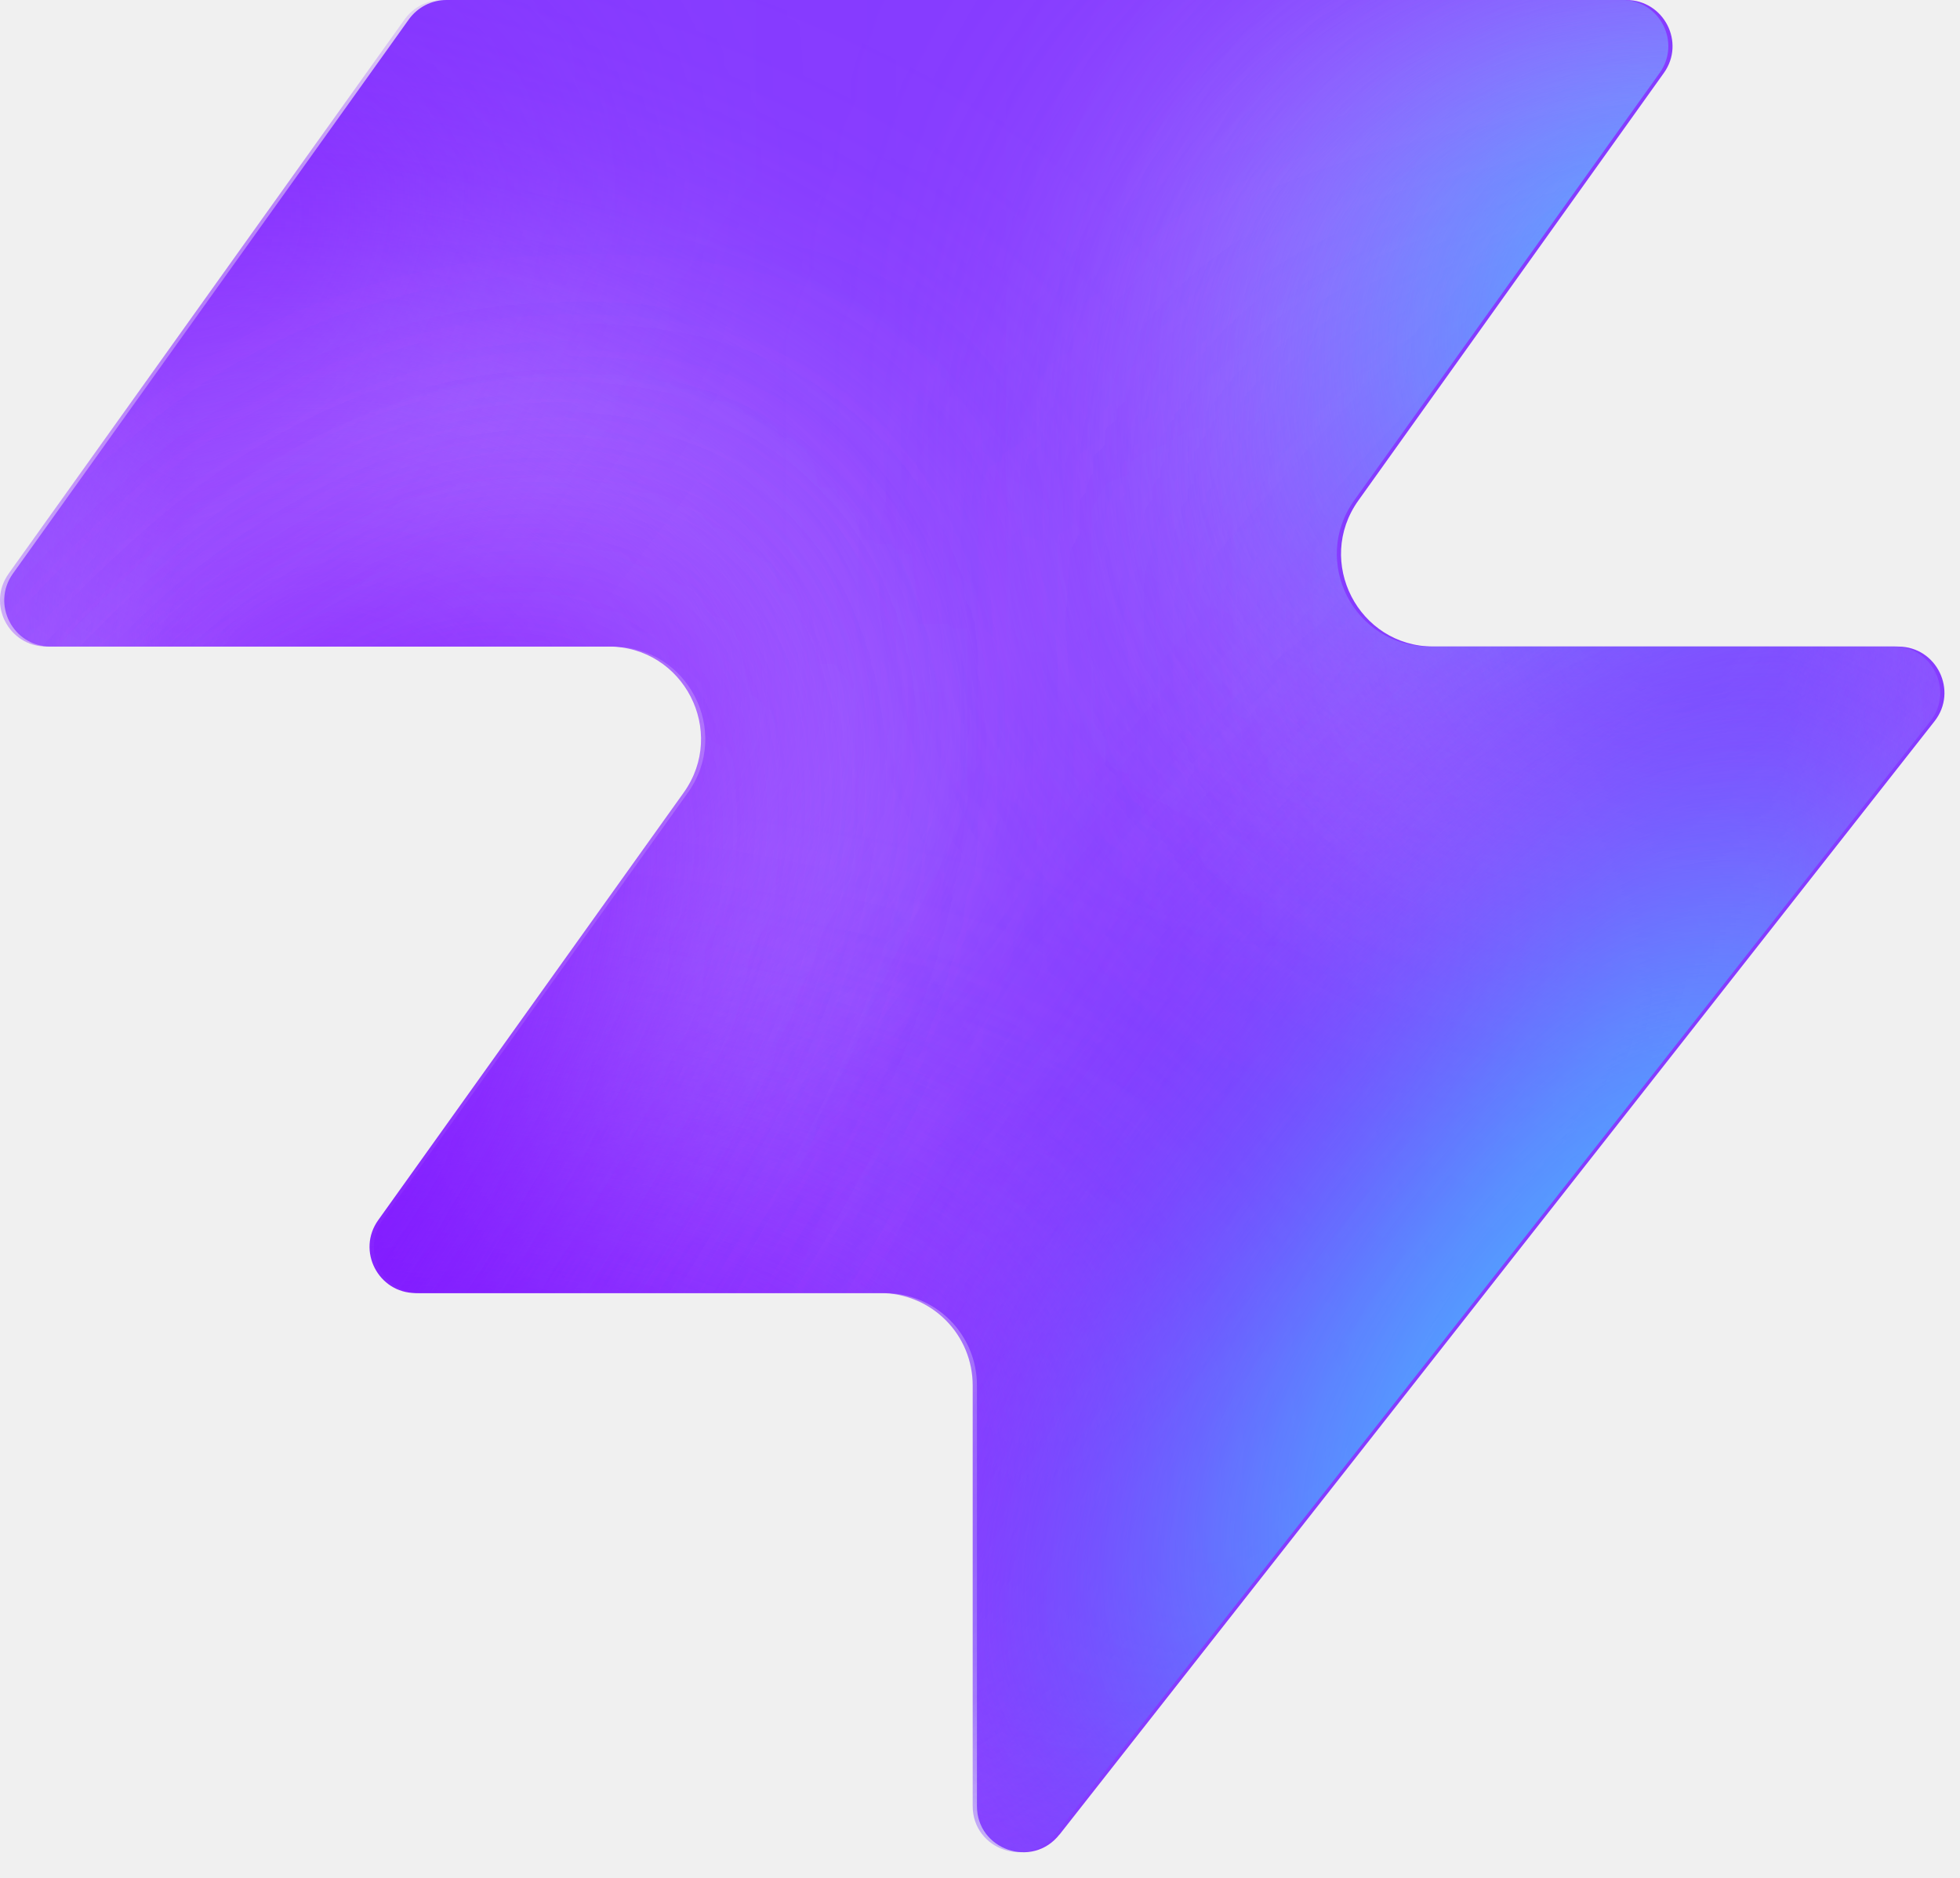
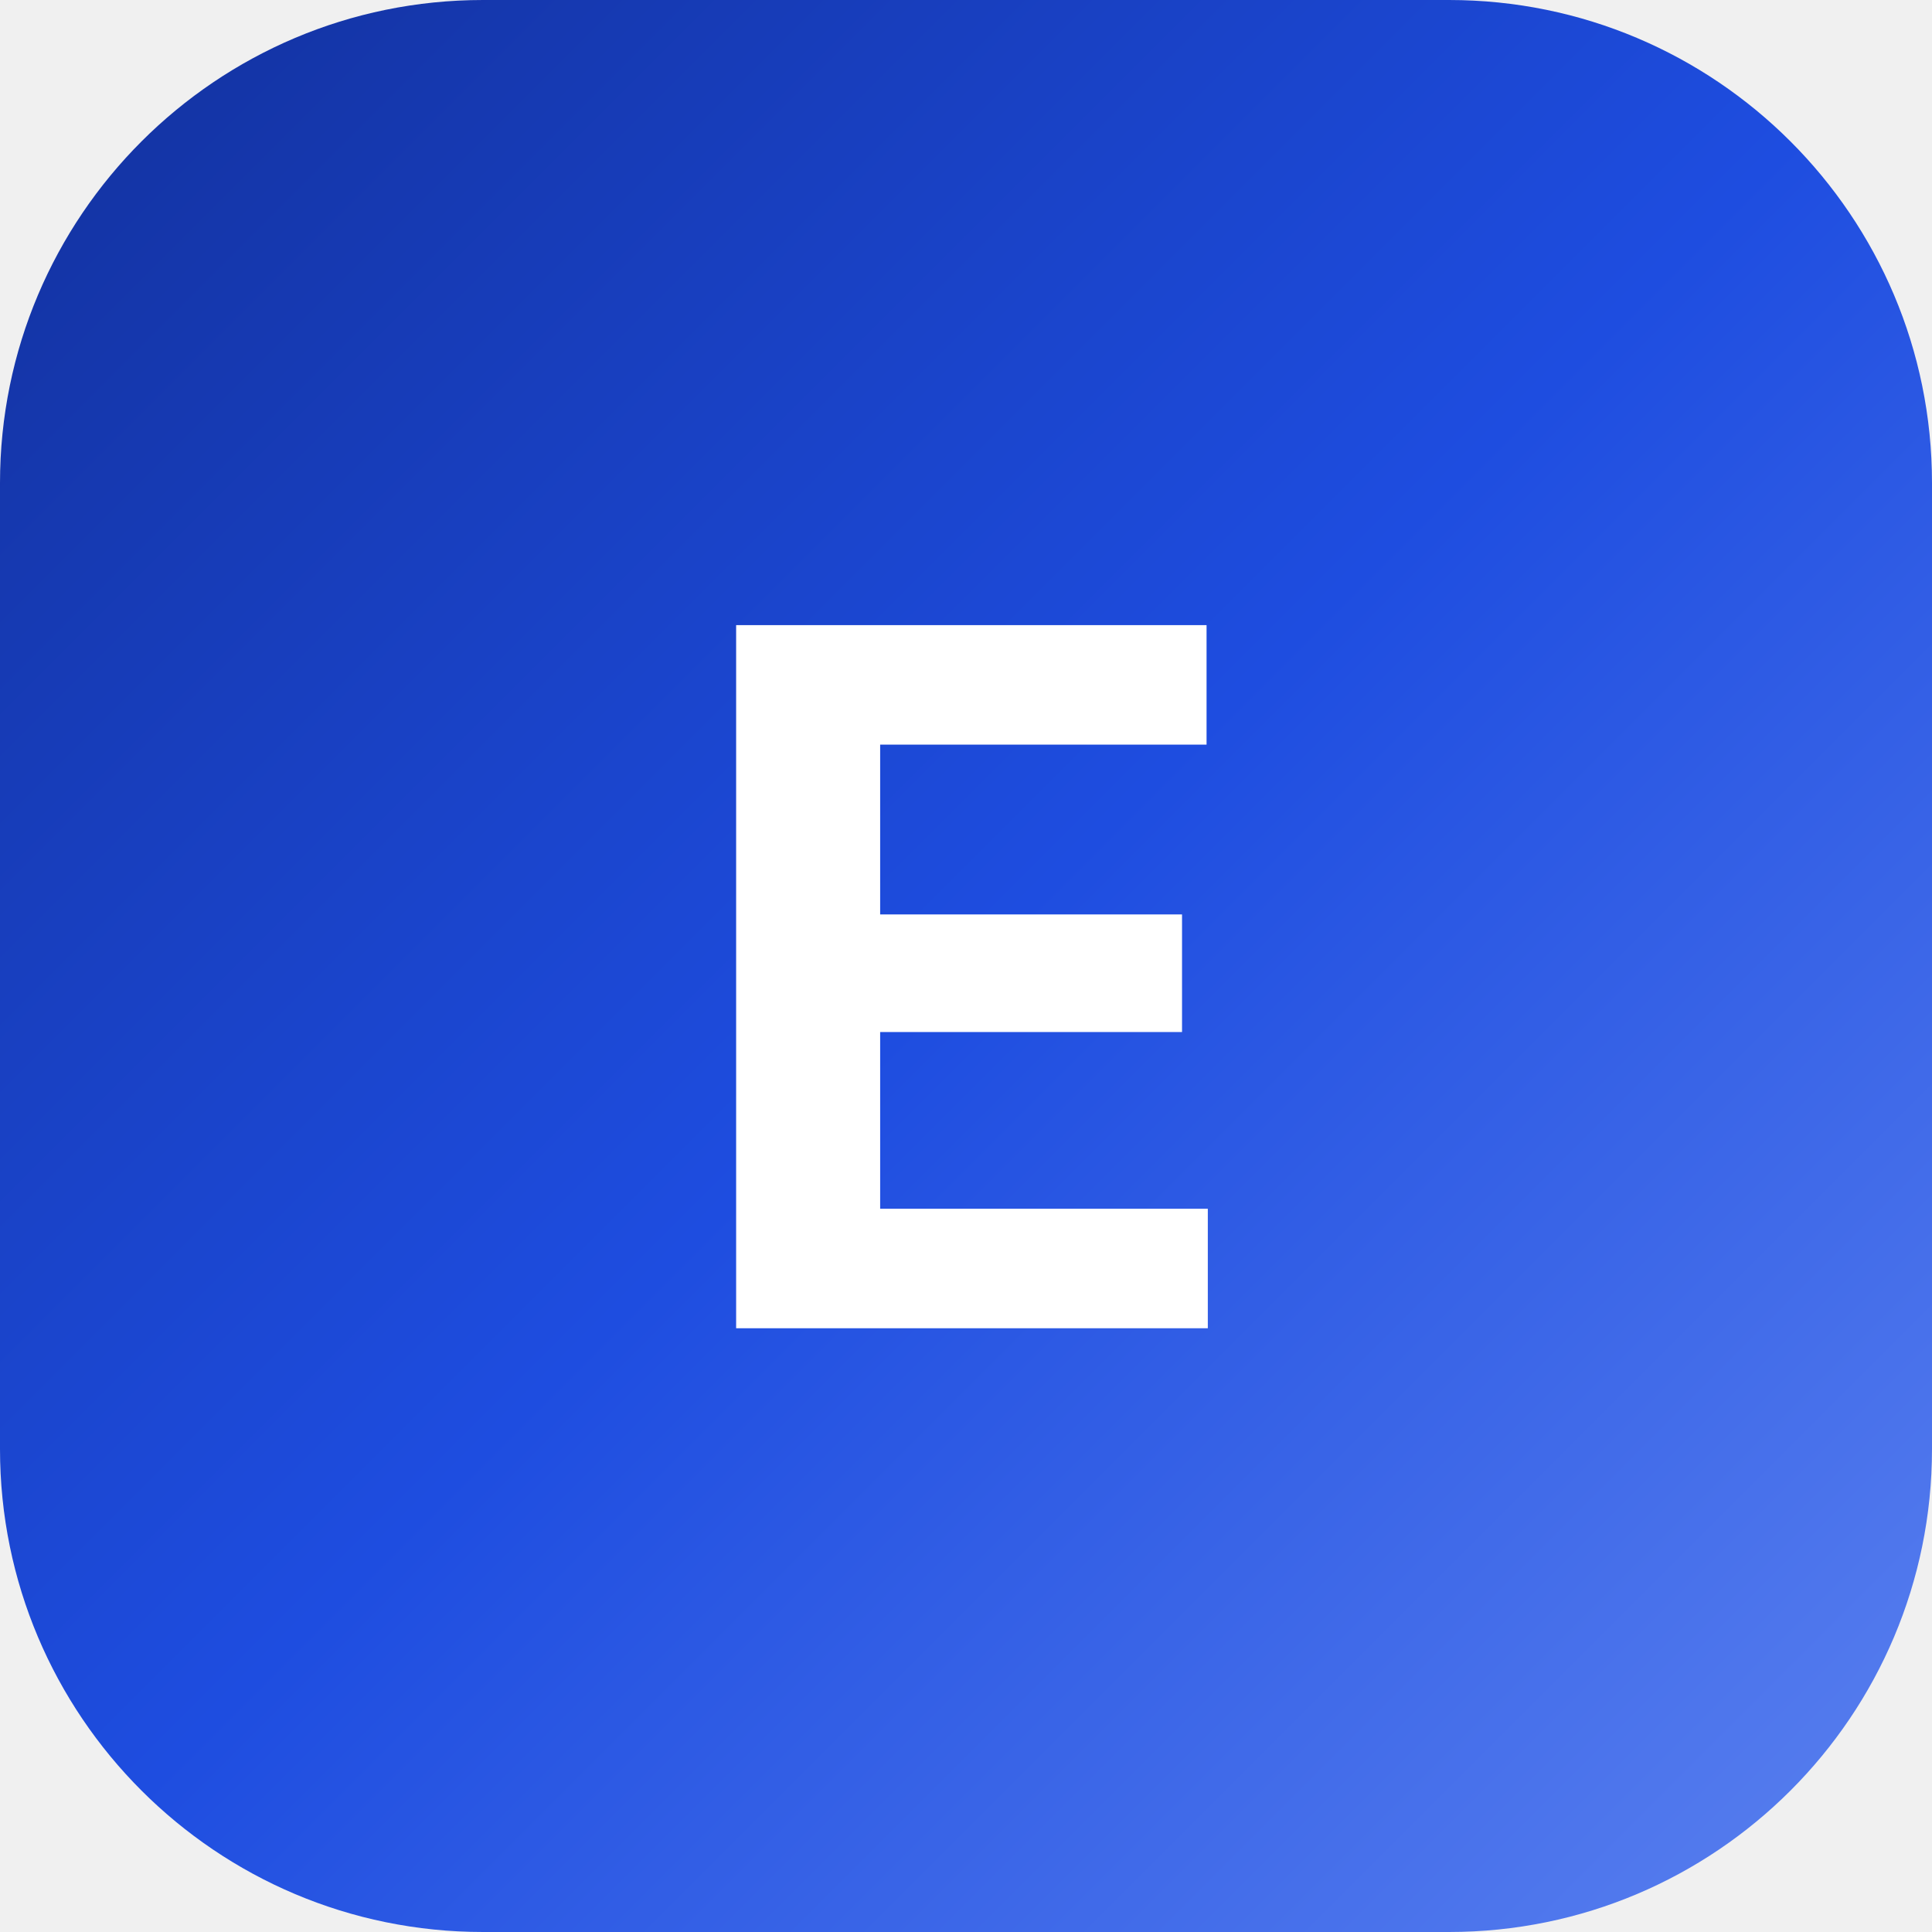
- <svg xmlns="http://www.w3.org/2000/svg" width="48" height="46" fill="none" viewBox="0 0 48 46">
-   <path fill="#863bff" d="M25.946 44.938c-.664.845-2.021.375-2.021-.698V33.937a2.26 2.26 0 0 0-2.262-2.262H10.287c-.92 0-1.456-1.04-.92-1.788l7.48-10.471c1.07-1.497 0-3.578-1.842-3.578H1.237c-.92 0-1.456-1.04-.92-1.788L10.013.474c.214-.297.556-.474.92-.474h28.894c.92 0 1.456 1.04.92 1.788l-7.48 10.471c-1.07 1.498 0 3.579 1.842 3.579h11.377c.943 0 1.473 1.088.89 1.83L25.947 44.94z" style="fill:#863bff;fill:color(display-p3 .525 .23 1);fill-opacity:1" />
-   <mask id="a" width="48" height="46" x="0" y="0" maskUnits="userSpaceOnUse" style="mask-type:alpha">
-     <path fill="#000" d="M25.842 44.938c-.664.844-2.021.375-2.021-.698V33.937a2.26 2.26 0 0 0-2.262-2.262H10.183c-.92 0-1.456-1.04-.92-1.788l7.48-10.471c1.07-1.498 0-3.579-1.842-3.579H1.133c-.92 0-1.456-1.04-.92-1.787L9.91.473c.214-.297.556-.474.92-.474h28.894c.92 0 1.456 1.04.92 1.788l-7.48 10.471c-1.07 1.498 0 3.578 1.842 3.578h11.377c.943 0 1.473 1.088.89 1.832L25.843 44.94z" style="fill:#000;fill-opacity:1" />
-   </mask>
-   <g mask="url(#a)">
-     <g filter="url(#b)">
-       <ellipse cx="5.508" cy="14.704" fill="#ede6ff" rx="5.508" ry="14.704" style="fill:#ede6ff;fill:color(display-p3 .927 .903 1);fill-opacity:1" transform="matrix(.00324 1 1 -.00324 -4.47 31.516)" />
-     </g>
-     <g filter="url(#c)">
-       <ellipse cx="10.399" cy="29.851" fill="#ede6ff" rx="10.399" ry="29.851" style="fill:#ede6ff;fill:color(display-p3 .927 .903 1);fill-opacity:1" transform="matrix(.00324 1 1 -.00324 -39.328 7.883)" />
-     </g>
-     <g filter="url(#d)">
-       <ellipse cx="5.508" cy="30.487" fill="#7e14ff" rx="5.508" ry="30.487" style="fill:#7e14ff;fill:color(display-p3 .492 .077 1);fill-opacity:1" transform="rotate(89.814 -25.913 -14.639)scale(1 -1)" />
-     </g>
-     <g filter="url(#e)">
-       <ellipse cx="5.508" cy="30.599" fill="#7e14ff" rx="5.508" ry="30.599" style="fill:#7e14ff;fill:color(display-p3 .492 .077 1);fill-opacity:1" transform="rotate(89.814 -32.644 -3.334)scale(1 -1)" />
-     </g>
-     <g filter="url(#f)">
-       <ellipse cx="5.508" cy="30.599" fill="#7e14ff" rx="5.508" ry="30.599" style="fill:#7e14ff;fill:color(display-p3 .492 .077 1);fill-opacity:1" transform="matrix(.00324 1 1 -.00324 -34.34 30.47)" />
-     </g>
-     <g filter="url(#g)">
-       <ellipse cx="14.072" cy="22.078" fill="#ede6ff" rx="14.072" ry="22.078" style="fill:#ede6ff;fill:color(display-p3 .927 .903 1);fill-opacity:1" transform="rotate(93.35 24.506 48.493)scale(-1 1)" />
-     </g>
-     <g filter="url(#h)">
-       <ellipse cx="3.47" cy="21.501" fill="#7e14ff" rx="3.47" ry="21.501" style="fill:#7e14ff;fill:color(display-p3 .492 .077 1);fill-opacity:1" transform="rotate(89.009 28.708 47.59)scale(-1 1)" />
-     </g>
-     <g filter="url(#i)">
-       <ellipse cx="3.47" cy="21.501" fill="#7e14ff" rx="3.47" ry="21.501" style="fill:#7e14ff;fill:color(display-p3 .492 .077 1);fill-opacity:1" transform="rotate(89.009 28.708 47.59)scale(-1 1)" />
-     </g>
-     <g filter="url(#j)">
-       <ellipse cx=".387" cy="8.972" fill="#7e14ff" rx="4.407" ry="29.108" style="fill:#7e14ff;fill:color(display-p3 .492 .077 1);fill-opacity:1" transform="rotate(39.51 .387 8.972)" />
-     </g>
-     <g filter="url(#k)">
-       <ellipse cx="47.523" cy="-6.092" fill="#7e14ff" rx="4.407" ry="29.108" style="fill:#7e14ff;fill:color(display-p3 .492 .077 1);fill-opacity:1" transform="rotate(37.892 47.523 -6.092)" />
-     </g>
-     <g filter="url(#l)">
-       <ellipse cx="41.412" cy="6.333" fill="#47bfff" rx="5.971" ry="9.665" style="fill:#47bfff;fill:color(display-p3 .28 .748 1);fill-opacity:1" transform="rotate(37.892 41.412 6.333)" />
-     </g>
-     <g filter="url(#m)">
-       <ellipse cx="-1.879" cy="38.332" fill="#7e14ff" rx="4.407" ry="29.108" style="fill:#7e14ff;fill:color(display-p3 .492 .077 1);fill-opacity:1" transform="rotate(37.892 -1.88 38.332)" />
-     </g>
-     <g filter="url(#n)">
-       <ellipse cx="-1.879" cy="38.332" fill="#7e14ff" rx="4.407" ry="29.108" style="fill:#7e14ff;fill:color(display-p3 .492 .077 1);fill-opacity:1" transform="rotate(37.892 -1.88 38.332)" />
-     </g>
-     <g filter="url(#o)">
-       <ellipse cx="35.651" cy="29.907" fill="#7e14ff" rx="4.407" ry="29.108" style="fill:#7e14ff;fill:color(display-p3 .492 .077 1);fill-opacity:1" transform="rotate(37.892 35.651 29.907)" />
-     </g>
-     <g filter="url(#p)">
-       <ellipse cx="38.418" cy="32.4" fill="#47bfff" rx="5.971" ry="15.297" style="fill:#47bfff;fill:color(display-p3 .28 .748 1);fill-opacity:1" transform="rotate(37.892 38.418 32.4)" />
-     </g>
-   </g>
+ <svg xmlns="http://www.w3.org/2000/svg" width="48" height="48" viewBox="0 0 48 48">
  <defs>
-     <filter id="b" width="60.045" height="41.654" x="-19.77" y="16.149" color-interpolation-filters="sRGB" filterUnits="userSpaceOnUse">
-       <feFlood flood-opacity="0" result="BackgroundImageFix" />
-       <feBlend in="SourceGraphic" in2="BackgroundImageFix" result="shape" />
-       <feGaussianBlur result="effect1_foregroundBlur_2002_17158" stdDeviation="7.659" />
-     </filter>
-     <filter id="c" width="90.34" height="51.437" x="-54.613" y="-7.533" color-interpolation-filters="sRGB" filterUnits="userSpaceOnUse">
-       <feFlood flood-opacity="0" result="BackgroundImageFix" />
-       <feBlend in="SourceGraphic" in2="BackgroundImageFix" result="shape" />
-       <feGaussianBlur result="effect1_foregroundBlur_2002_17158" stdDeviation="7.659" />
-     </filter>
-     <filter id="d" width="79.355" height="29.4" x="-49.64" y="2.03" color-interpolation-filters="sRGB" filterUnits="userSpaceOnUse">
-       <feFlood flood-opacity="0" result="BackgroundImageFix" />
-       <feBlend in="SourceGraphic" in2="BackgroundImageFix" result="shape" />
-       <feGaussianBlur result="effect1_foregroundBlur_2002_17158" stdDeviation="4.596" />
-     </filter>
-     <filter id="e" width="79.579" height="29.4" x="-45.045" y="20.029" color-interpolation-filters="sRGB" filterUnits="userSpaceOnUse">
-       <feFlood flood-opacity="0" result="BackgroundImageFix" />
-       <feBlend in="SourceGraphic" in2="BackgroundImageFix" result="shape" />
-       <feGaussianBlur result="effect1_foregroundBlur_2002_17158" stdDeviation="4.596" />
-     </filter>
-     <filter id="f" width="79.579" height="29.4" x="-43.513" y="21.178" color-interpolation-filters="sRGB" filterUnits="userSpaceOnUse">
-       <feFlood flood-opacity="0" result="BackgroundImageFix" />
-       <feBlend in="SourceGraphic" in2="BackgroundImageFix" result="shape" />
-       <feGaussianBlur result="effect1_foregroundBlur_2002_17158" stdDeviation="4.596" />
-     </filter>
-     <filter id="g" width="74.749" height="58.852" x="15.756" y="-17.901" color-interpolation-filters="sRGB" filterUnits="userSpaceOnUse">
-       <feFlood flood-opacity="0" result="BackgroundImageFix" />
-       <feBlend in="SourceGraphic" in2="BackgroundImageFix" result="shape" />
-       <feGaussianBlur result="effect1_foregroundBlur_2002_17158" stdDeviation="7.659" />
-     </filter>
-     <filter id="h" width="61.377" height="25.362" x="23.548" y="2.284" color-interpolation-filters="sRGB" filterUnits="userSpaceOnUse">
-       <feFlood flood-opacity="0" result="BackgroundImageFix" />
-       <feBlend in="SourceGraphic" in2="BackgroundImageFix" result="shape" />
-       <feGaussianBlur result="effect1_foregroundBlur_2002_17158" stdDeviation="4.596" />
-     </filter>
-     <filter id="i" width="61.377" height="25.362" x="23.548" y="2.284" color-interpolation-filters="sRGB" filterUnits="userSpaceOnUse">
-       <feFlood flood-opacity="0" result="BackgroundImageFix" />
-       <feBlend in="SourceGraphic" in2="BackgroundImageFix" result="shape" />
-       <feGaussianBlur result="effect1_foregroundBlur_2002_17158" stdDeviation="4.596" />
-     </filter>
-     <filter id="j" width="56.045" height="63.649" x="-27.636" y="-22.853" color-interpolation-filters="sRGB" filterUnits="userSpaceOnUse">
-       <feFlood flood-opacity="0" result="BackgroundImageFix" />
-       <feBlend in="SourceGraphic" in2="BackgroundImageFix" result="shape" />
-       <feGaussianBlur result="effect1_foregroundBlur_2002_17158" stdDeviation="4.596" />
-     </filter>
-     <filter id="k" width="54.814" height="64.646" x="20.116" y="-38.415" color-interpolation-filters="sRGB" filterUnits="userSpaceOnUse">
-       <feFlood flood-opacity="0" result="BackgroundImageFix" />
-       <feBlend in="SourceGraphic" in2="BackgroundImageFix" result="shape" />
-       <feGaussianBlur result="effect1_foregroundBlur_2002_17158" stdDeviation="4.596" />
-     </filter>
-     <filter id="l" width="33.541" height="35.313" x="24.641" y="-11.323" color-interpolation-filters="sRGB" filterUnits="userSpaceOnUse">
-       <feFlood flood-opacity="0" result="BackgroundImageFix" />
-       <feBlend in="SourceGraphic" in2="BackgroundImageFix" result="shape" />
-       <feGaussianBlur result="effect1_foregroundBlur_2002_17158" stdDeviation="4.596" />
-     </filter>
-     <filter id="m" width="54.814" height="64.646" x="-29.286" y="6.009" color-interpolation-filters="sRGB" filterUnits="userSpaceOnUse">
-       <feFlood flood-opacity="0" result="BackgroundImageFix" />
-       <feBlend in="SourceGraphic" in2="BackgroundImageFix" result="shape" />
-       <feGaussianBlur result="effect1_foregroundBlur_2002_17158" stdDeviation="4.596" />
-     </filter>
-     <filter id="n" width="54.814" height="64.646" x="-29.286" y="6.009" color-interpolation-filters="sRGB" filterUnits="userSpaceOnUse">
-       <feFlood flood-opacity="0" result="BackgroundImageFix" />
-       <feBlend in="SourceGraphic" in2="BackgroundImageFix" result="shape" />
-       <feGaussianBlur result="effect1_foregroundBlur_2002_17158" stdDeviation="4.596" />
-     </filter>
-     <filter id="o" width="54.814" height="64.646" x="8.244" y="-2.416" color-interpolation-filters="sRGB" filterUnits="userSpaceOnUse">
-       <feFlood flood-opacity="0" result="BackgroundImageFix" />
-       <feBlend in="SourceGraphic" in2="BackgroundImageFix" result="shape" />
-       <feGaussianBlur result="effect1_foregroundBlur_2002_17158" stdDeviation="4.596" />
-     </filter>
-     <filter id="p" width="39.409" height="43.623" x="18.713" y="10.588" color-interpolation-filters="sRGB" filterUnits="userSpaceOnUse">
-       <feFlood flood-opacity="0" result="BackgroundImageFix" />
-       <feBlend in="SourceGraphic" in2="BackgroundImageFix" result="shape" />
-       <feGaussianBlur result="effect1_foregroundBlur_2002_17158" stdDeviation="4.596" />
-     </filter>
+     <linearGradient id="g" x1="0" y1="0" x2="1" y2="1">
+       <stop offset="0%" stop-color="#12309C" />
+       <stop offset="50%" stop-color="#1E4DE0" />
+       <stop offset="100%" stop-color="#5C82F0" />
+     </linearGradient>
  </defs>
+   <rect width="48" height="48" rx="12" fill="url(#g)" />
+   <text x="24" y="33" text-anchor="middle" font-family="Inter, Arial, sans-serif" font-weight="700" font-size="24" fill="#ffffff">E</text>
</svg>
